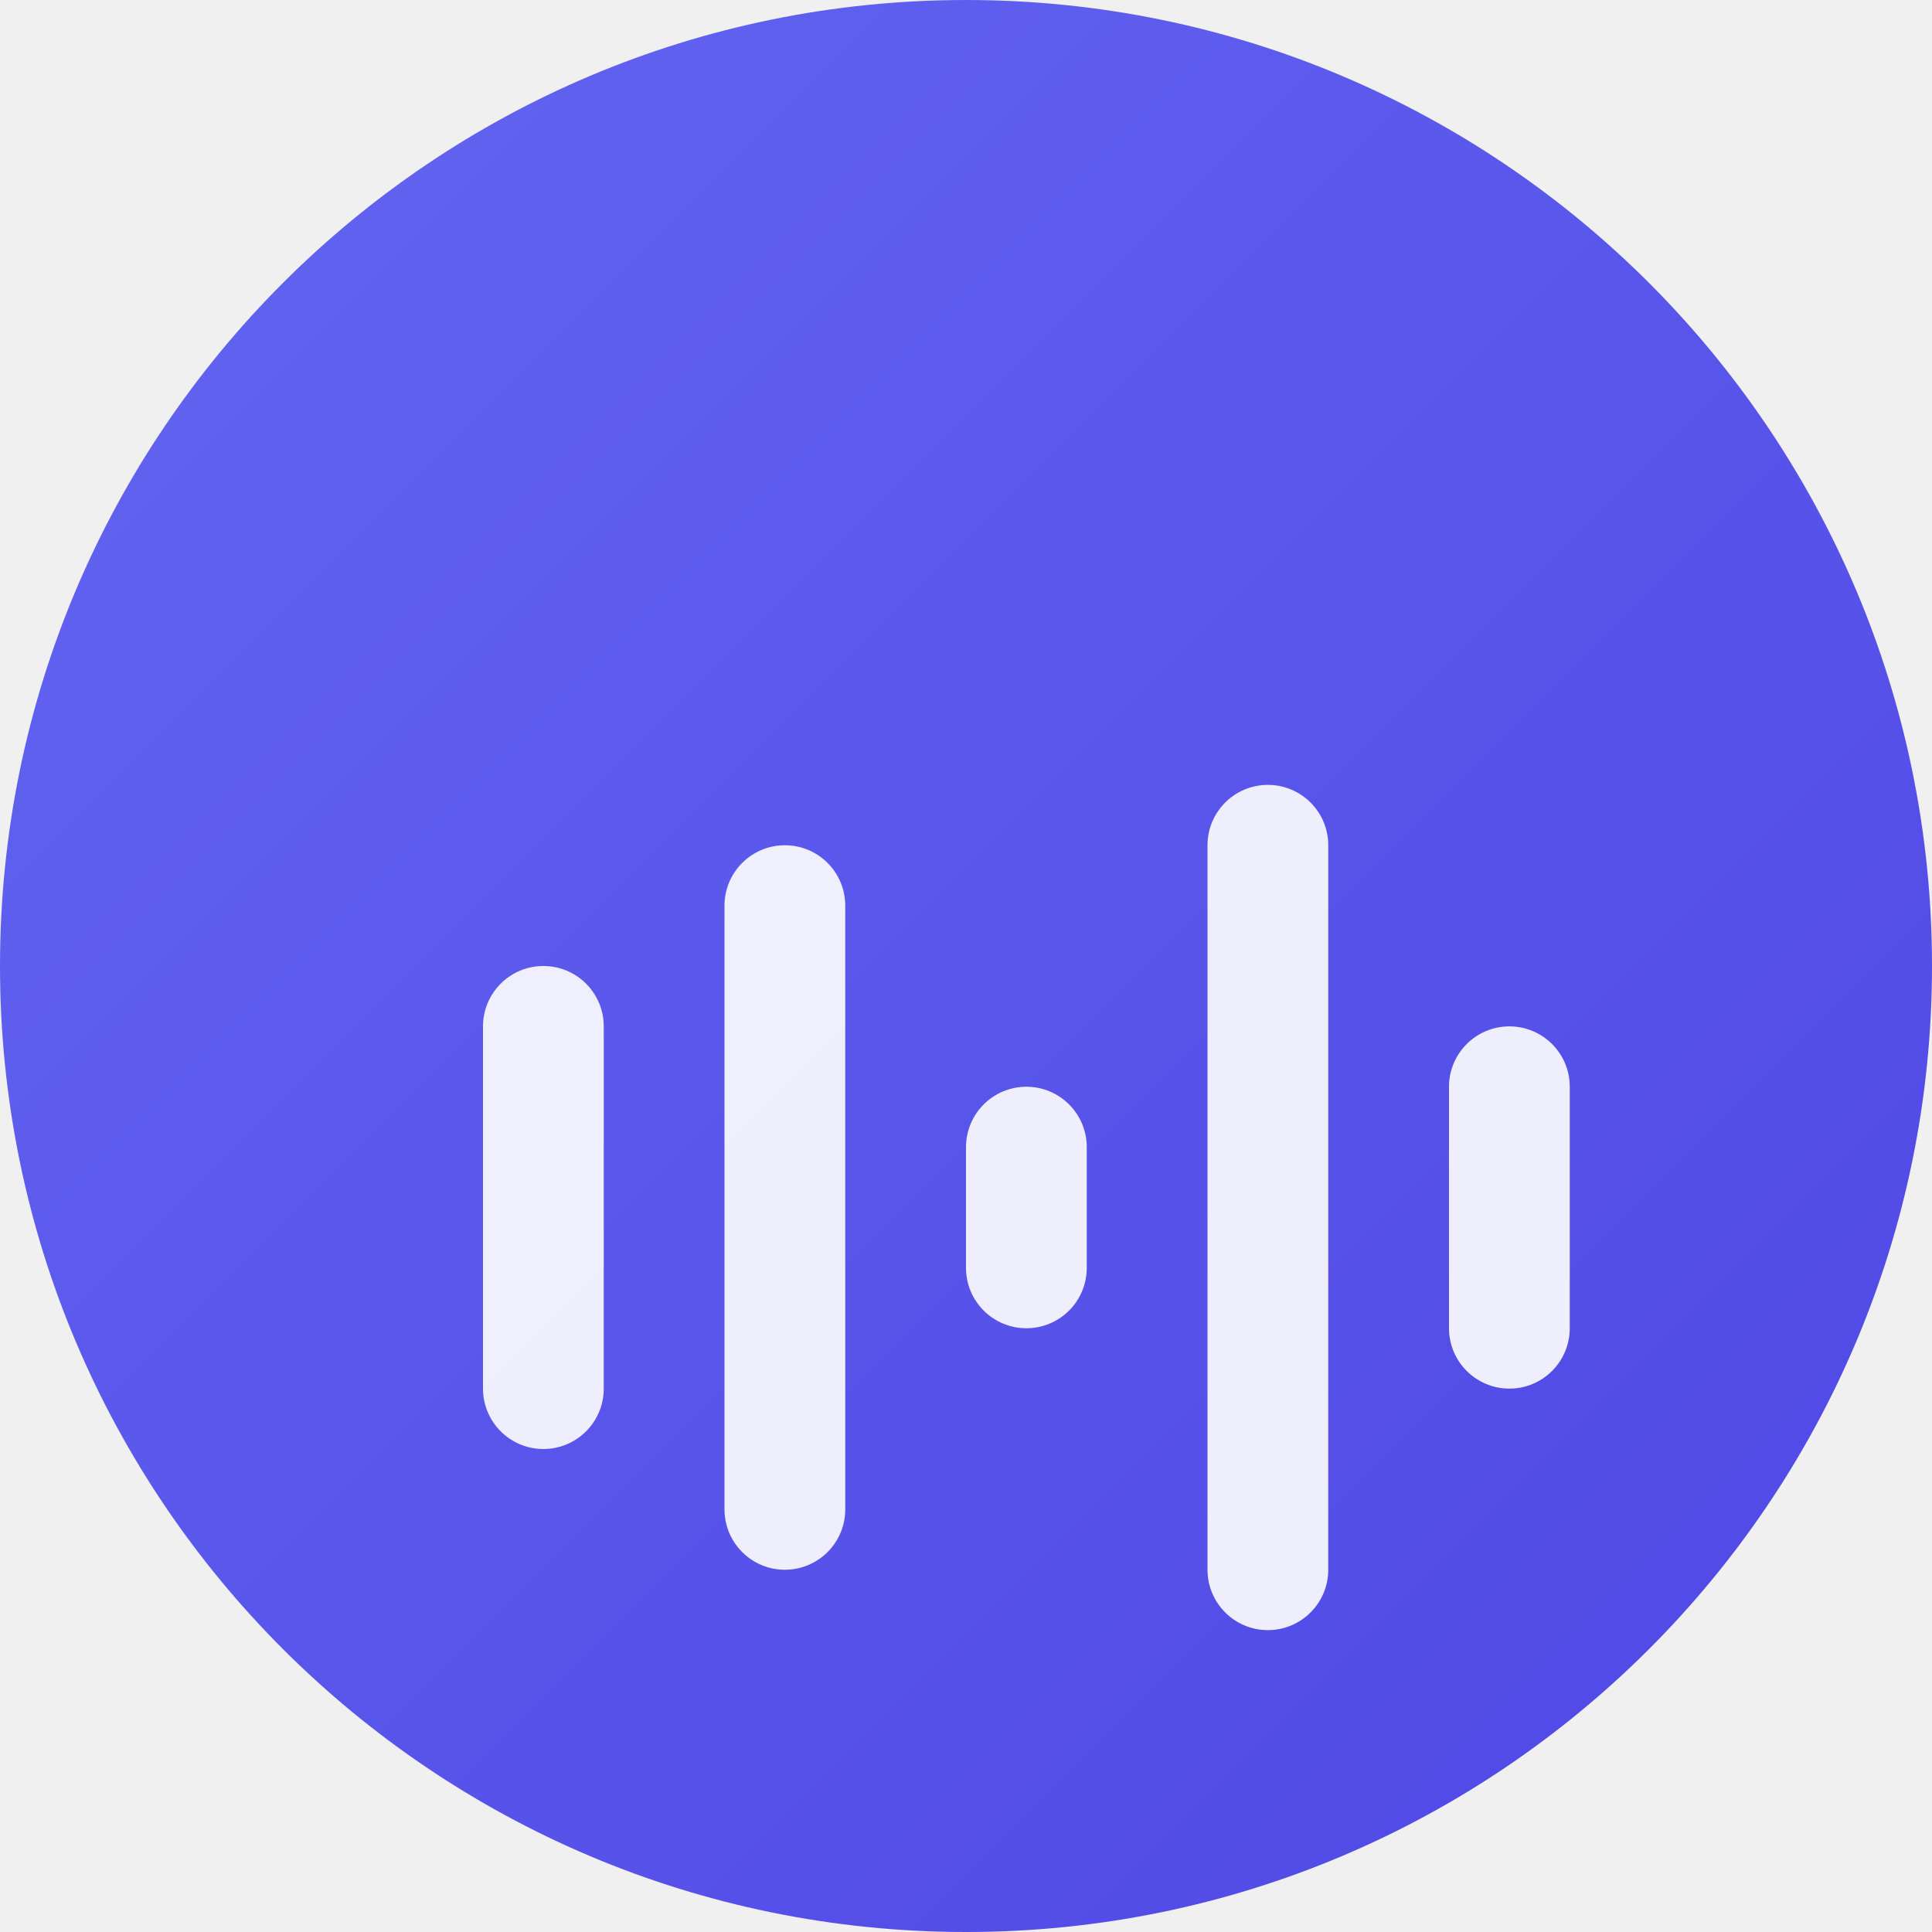
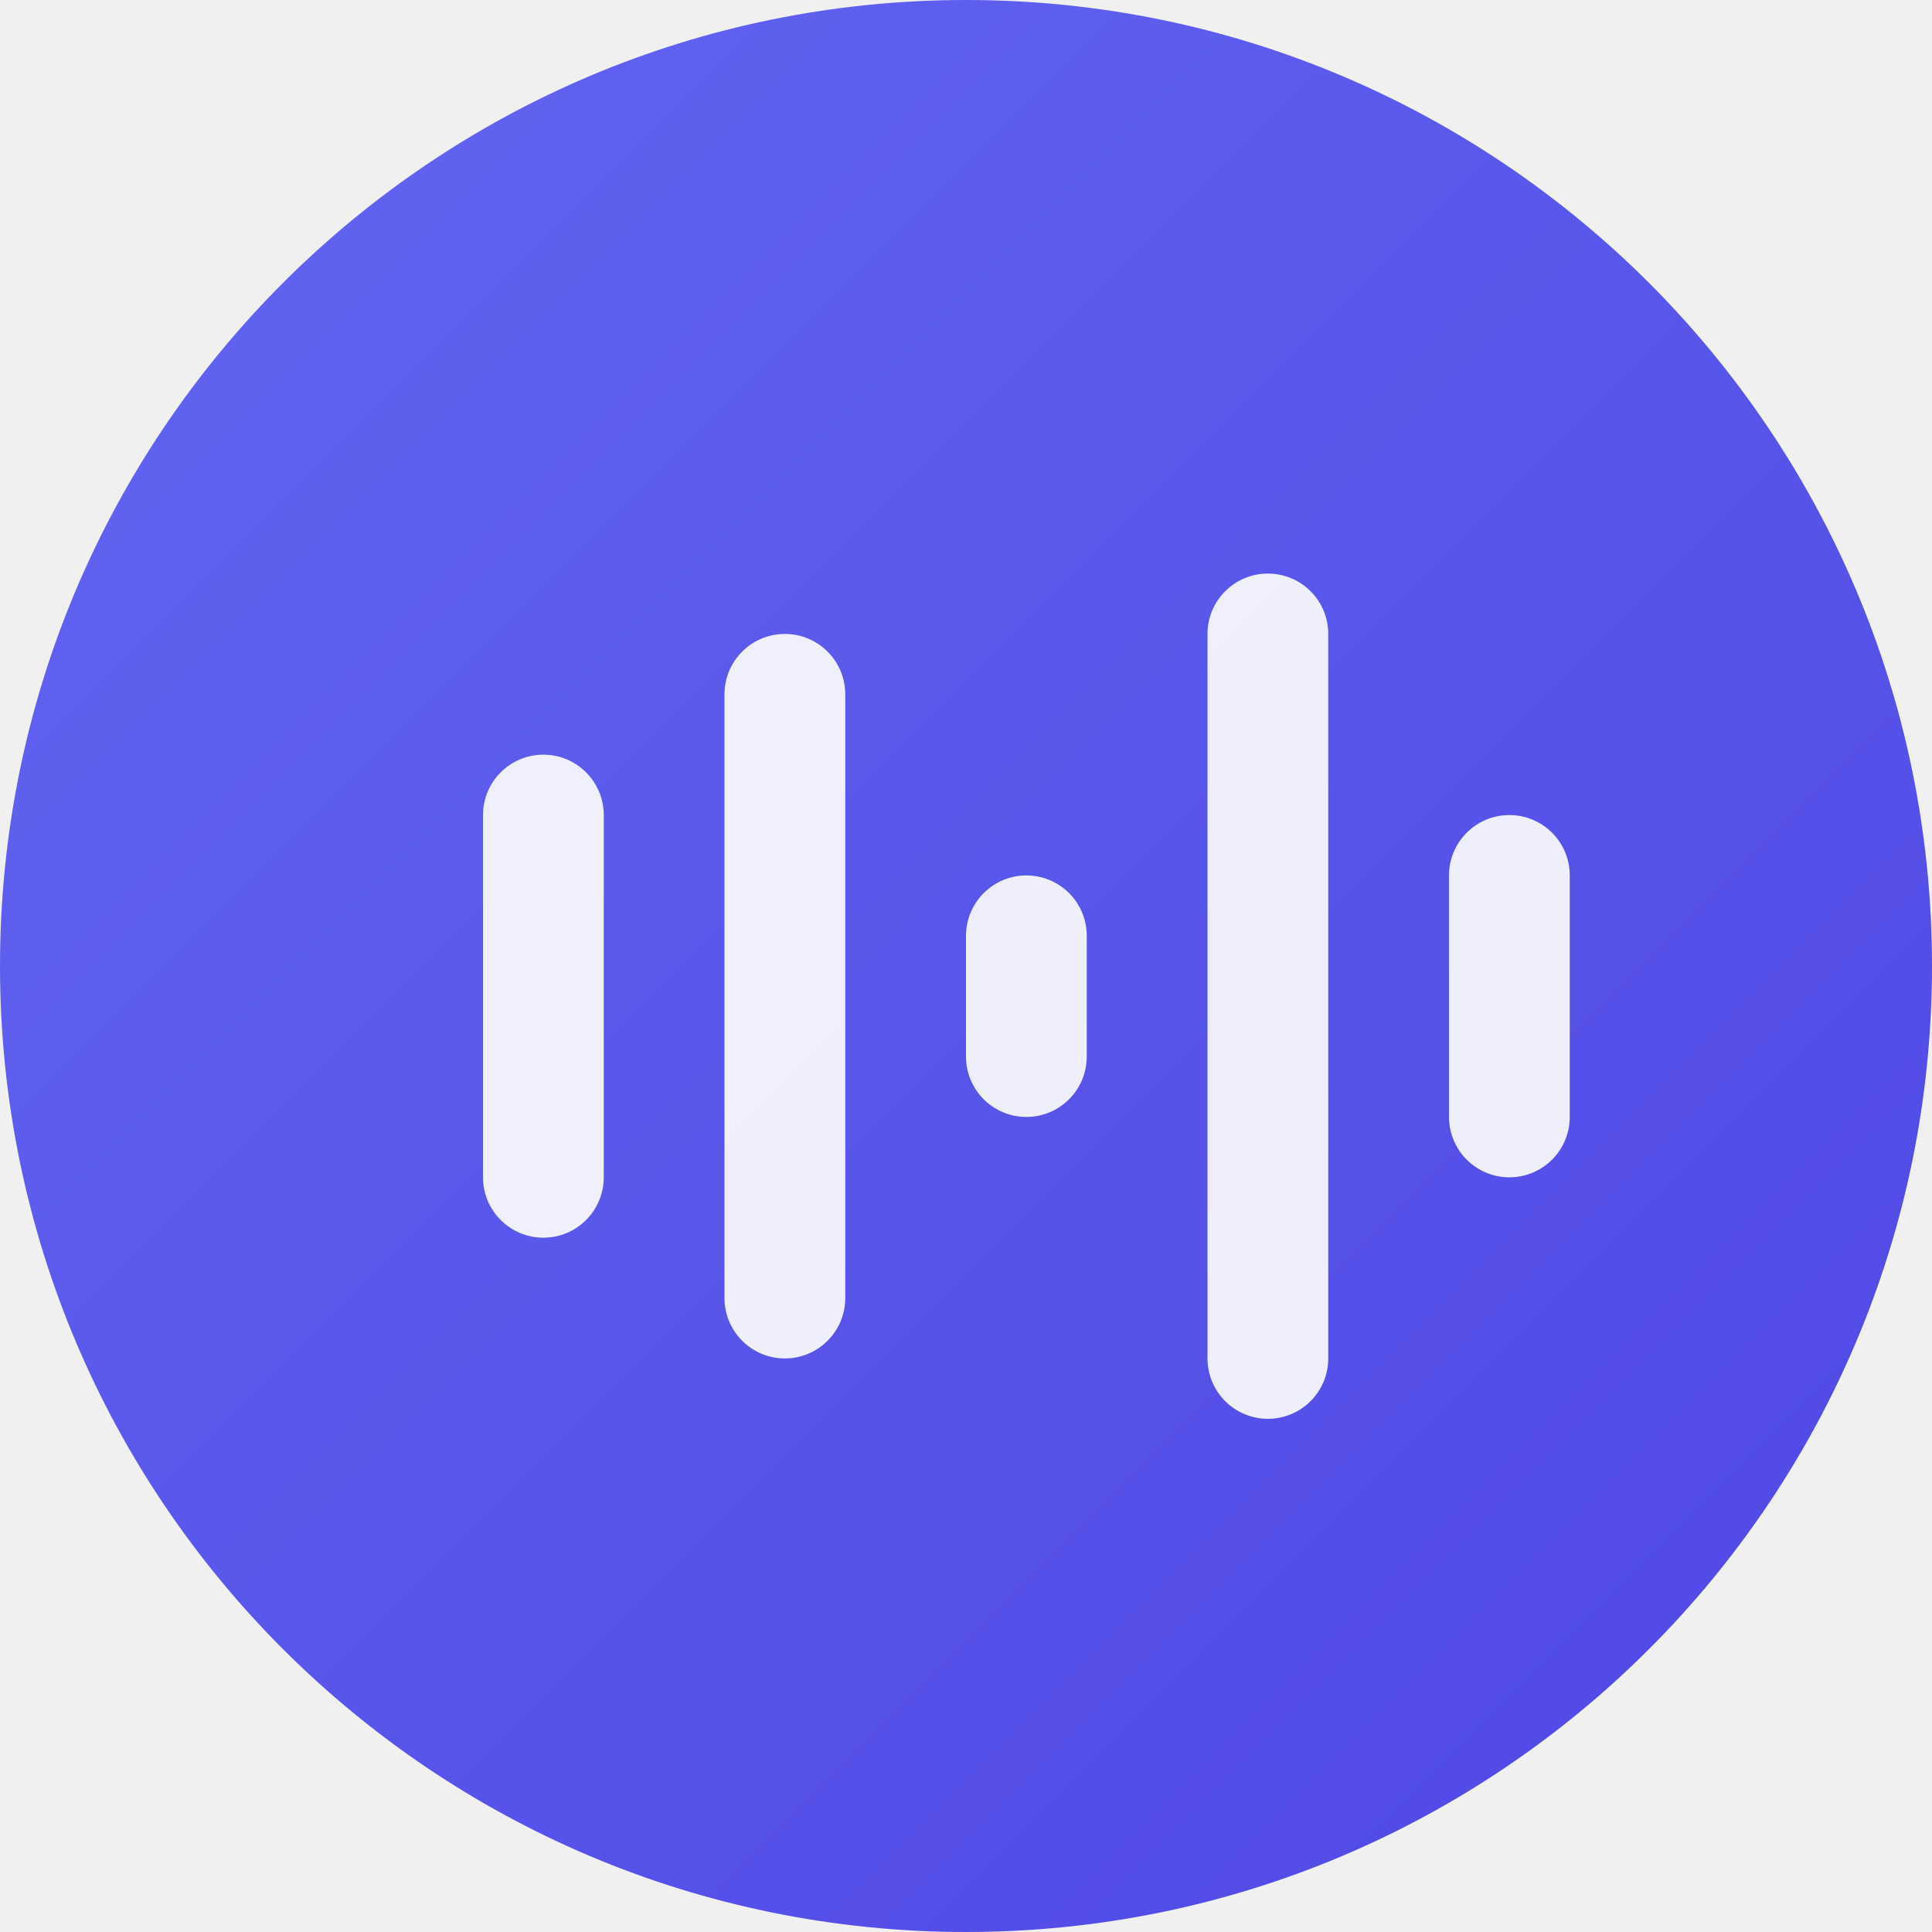
<svg xmlns="http://www.w3.org/2000/svg" width="32" height="32" viewBox="0 0 32 32" fill="none">
  <circle cx="16" cy="16" r="16" fill="url(#gradient1)" />
-   <g transform="translate(8, 12)">
+   <g transform="translate(8, 8.5)">
    <rect x="0" y="4" width="2" height="8" rx="1" fill="white" opacity="0.9">
      <animate attributeName="height" values="8;4;8" dur="1.5s" repeatCount="indefinite" begin="0s" />
    </rect>
    <rect x="4" y="2" width="2" height="12" rx="1" fill="white" opacity="0.9">
      <animate attributeName="height" values="12;6;12" dur="1.5s" repeatCount="indefinite" begin="0.2s" />
    </rect>
    <rect x="8" y="6" width="2" height="4" rx="1" fill="white" opacity="0.9">
      <animate attributeName="height" values="4;8;4" dur="1.5s" repeatCount="indefinite" begin="0.4s" />
    </rect>
    <rect x="12" y="1" width="2" height="14" rx="1" fill="white" opacity="0.9">
      <animate attributeName="height" values="14;7;14" dur="1.5s" repeatCount="indefinite" begin="0.6s" />
    </rect>
    <rect x="16" y="5" width="2" height="6" rx="1" fill="white" opacity="0.9">
      <animate attributeName="height" values="6;10;6" dur="1.5s" repeatCount="indefinite" begin="0.8s" />
    </rect>
  </g>
  <defs>
    <linearGradient id="gradient1" x1="0%" y1="0%" x2="100%" y2="100%">
      <stop offset="0%" style="stop-color:#6366f1;stop-opacity:1" />
      <stop offset="100%" style="stop-color:#4f46e5;stop-opacity:1" />
    </linearGradient>
  </defs>
</svg>
